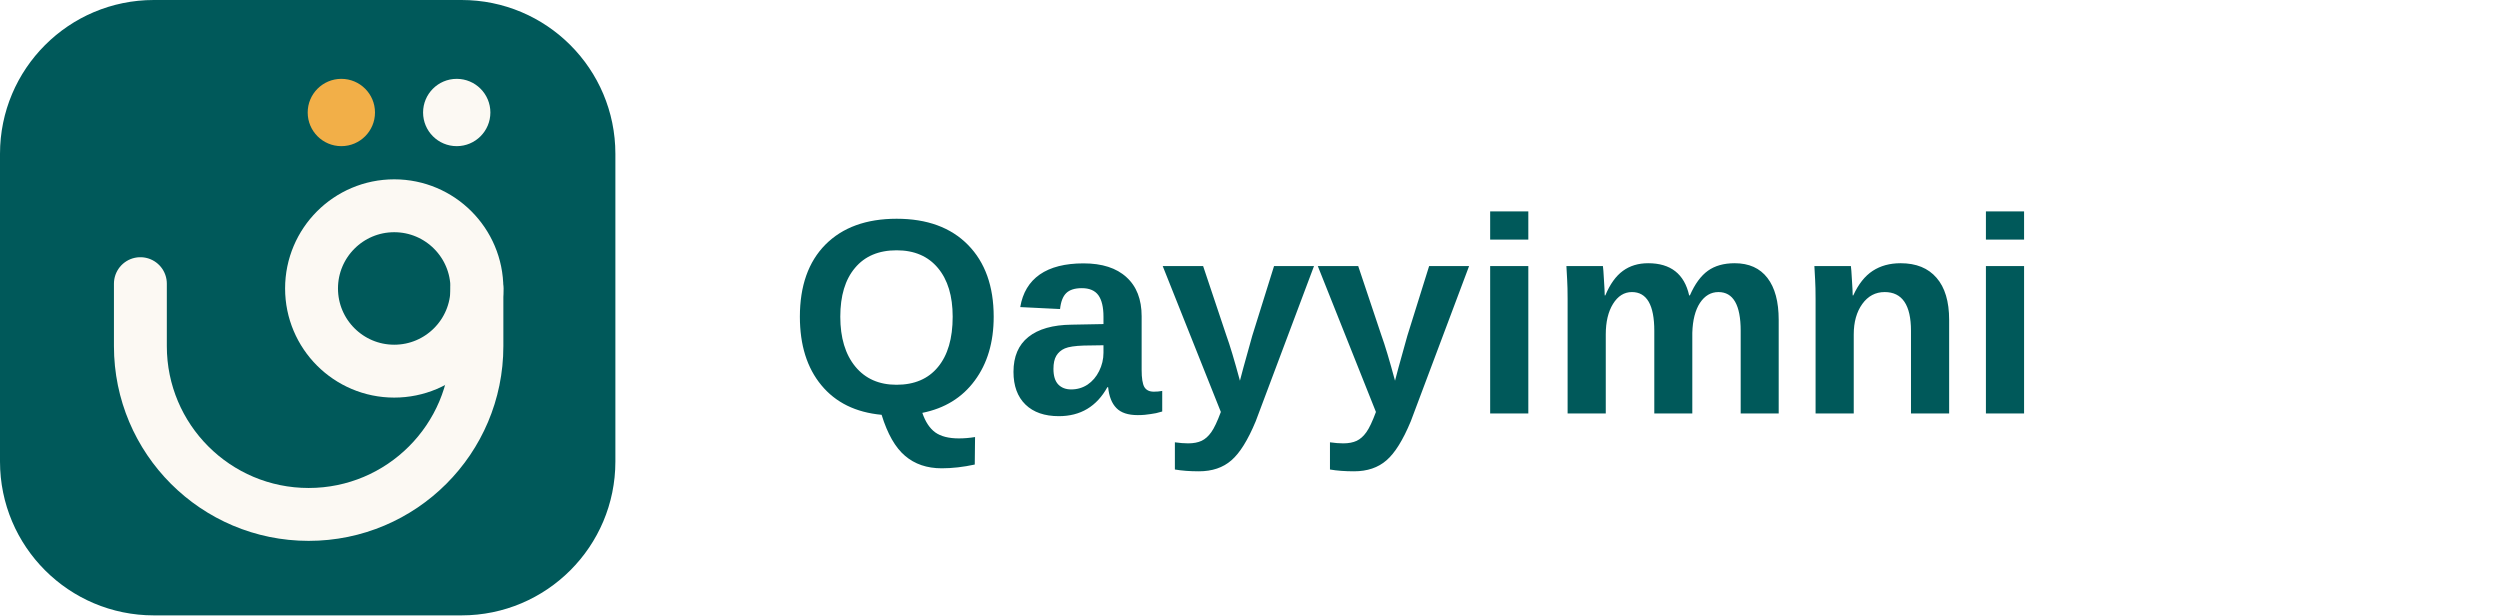
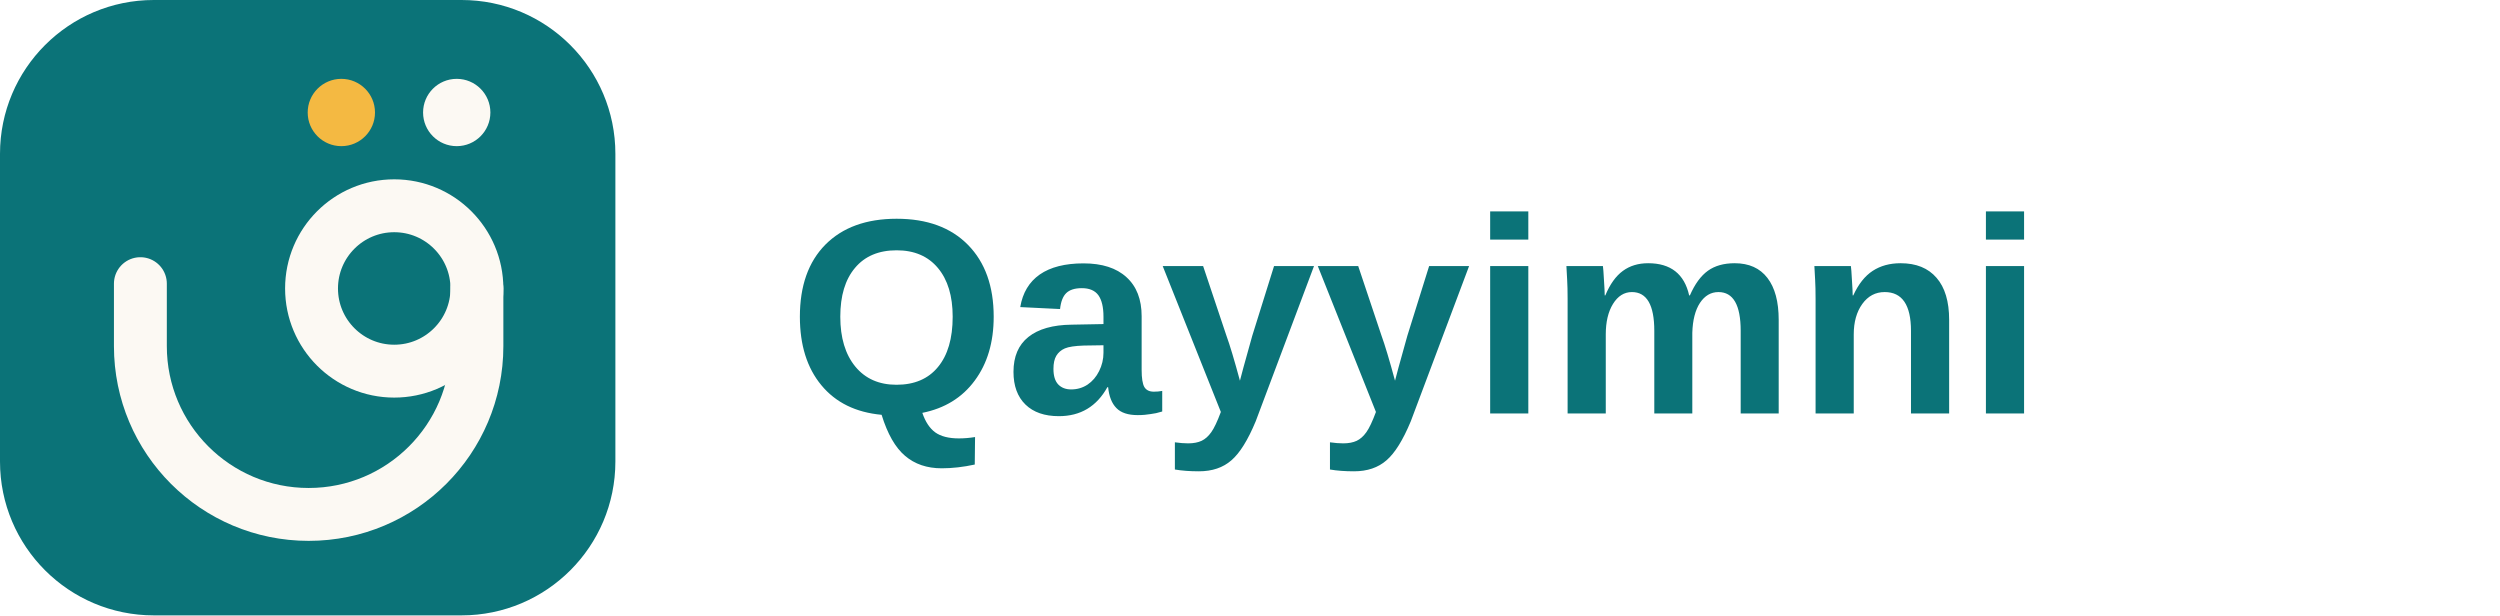
<svg xmlns="http://www.w3.org/2000/svg" viewBox="0 0 260 64" role="img" aria-label="Qayyimni">
-   <rect x="0" y="0" width="64" height="64" rx="16" fill="#00595A" />
+   <rect x="0" y="0" width="64" height="64" rx="16" fill="#0B7378" />
  <g transform="translate(4 -1.5)" fill="none" stroke="#FCF9F3" stroke-width="5.5" stroke-linecap="round" stroke-linejoin="round">
    <circle cx="37" cy="31.5" r="8.6" />
    <path d="M45.6 31.5V37.5a17.5 17.5 0 0 1-35 0V31" />
  </g>
  <g transform="translate(4 -1.5)">
-     <circle cx="31.5" cy="13.2" r="3.5" fill="#F2AF48" />
+     <circle cx="31.5" cy="13.2" r="3.5" fill="#F4B942" />
    <circle cx="43.5" cy="13.2" r="3.5" fill="#FCF9F3" />
  </g>
-   <text x="82" y="43" text-anchor="start" font-family="Readex Pro,Arial,sans-serif" font-size="29" font-weight="700" fill="#00595A">Qayyimni</text>
+   <text x="82" y="43" text-anchor="start" font-family="Readex Pro,Arial,sans-serif" font-size="29" font-weight="700" fill="#0B7378">Qayyimni</text>
</svg>
